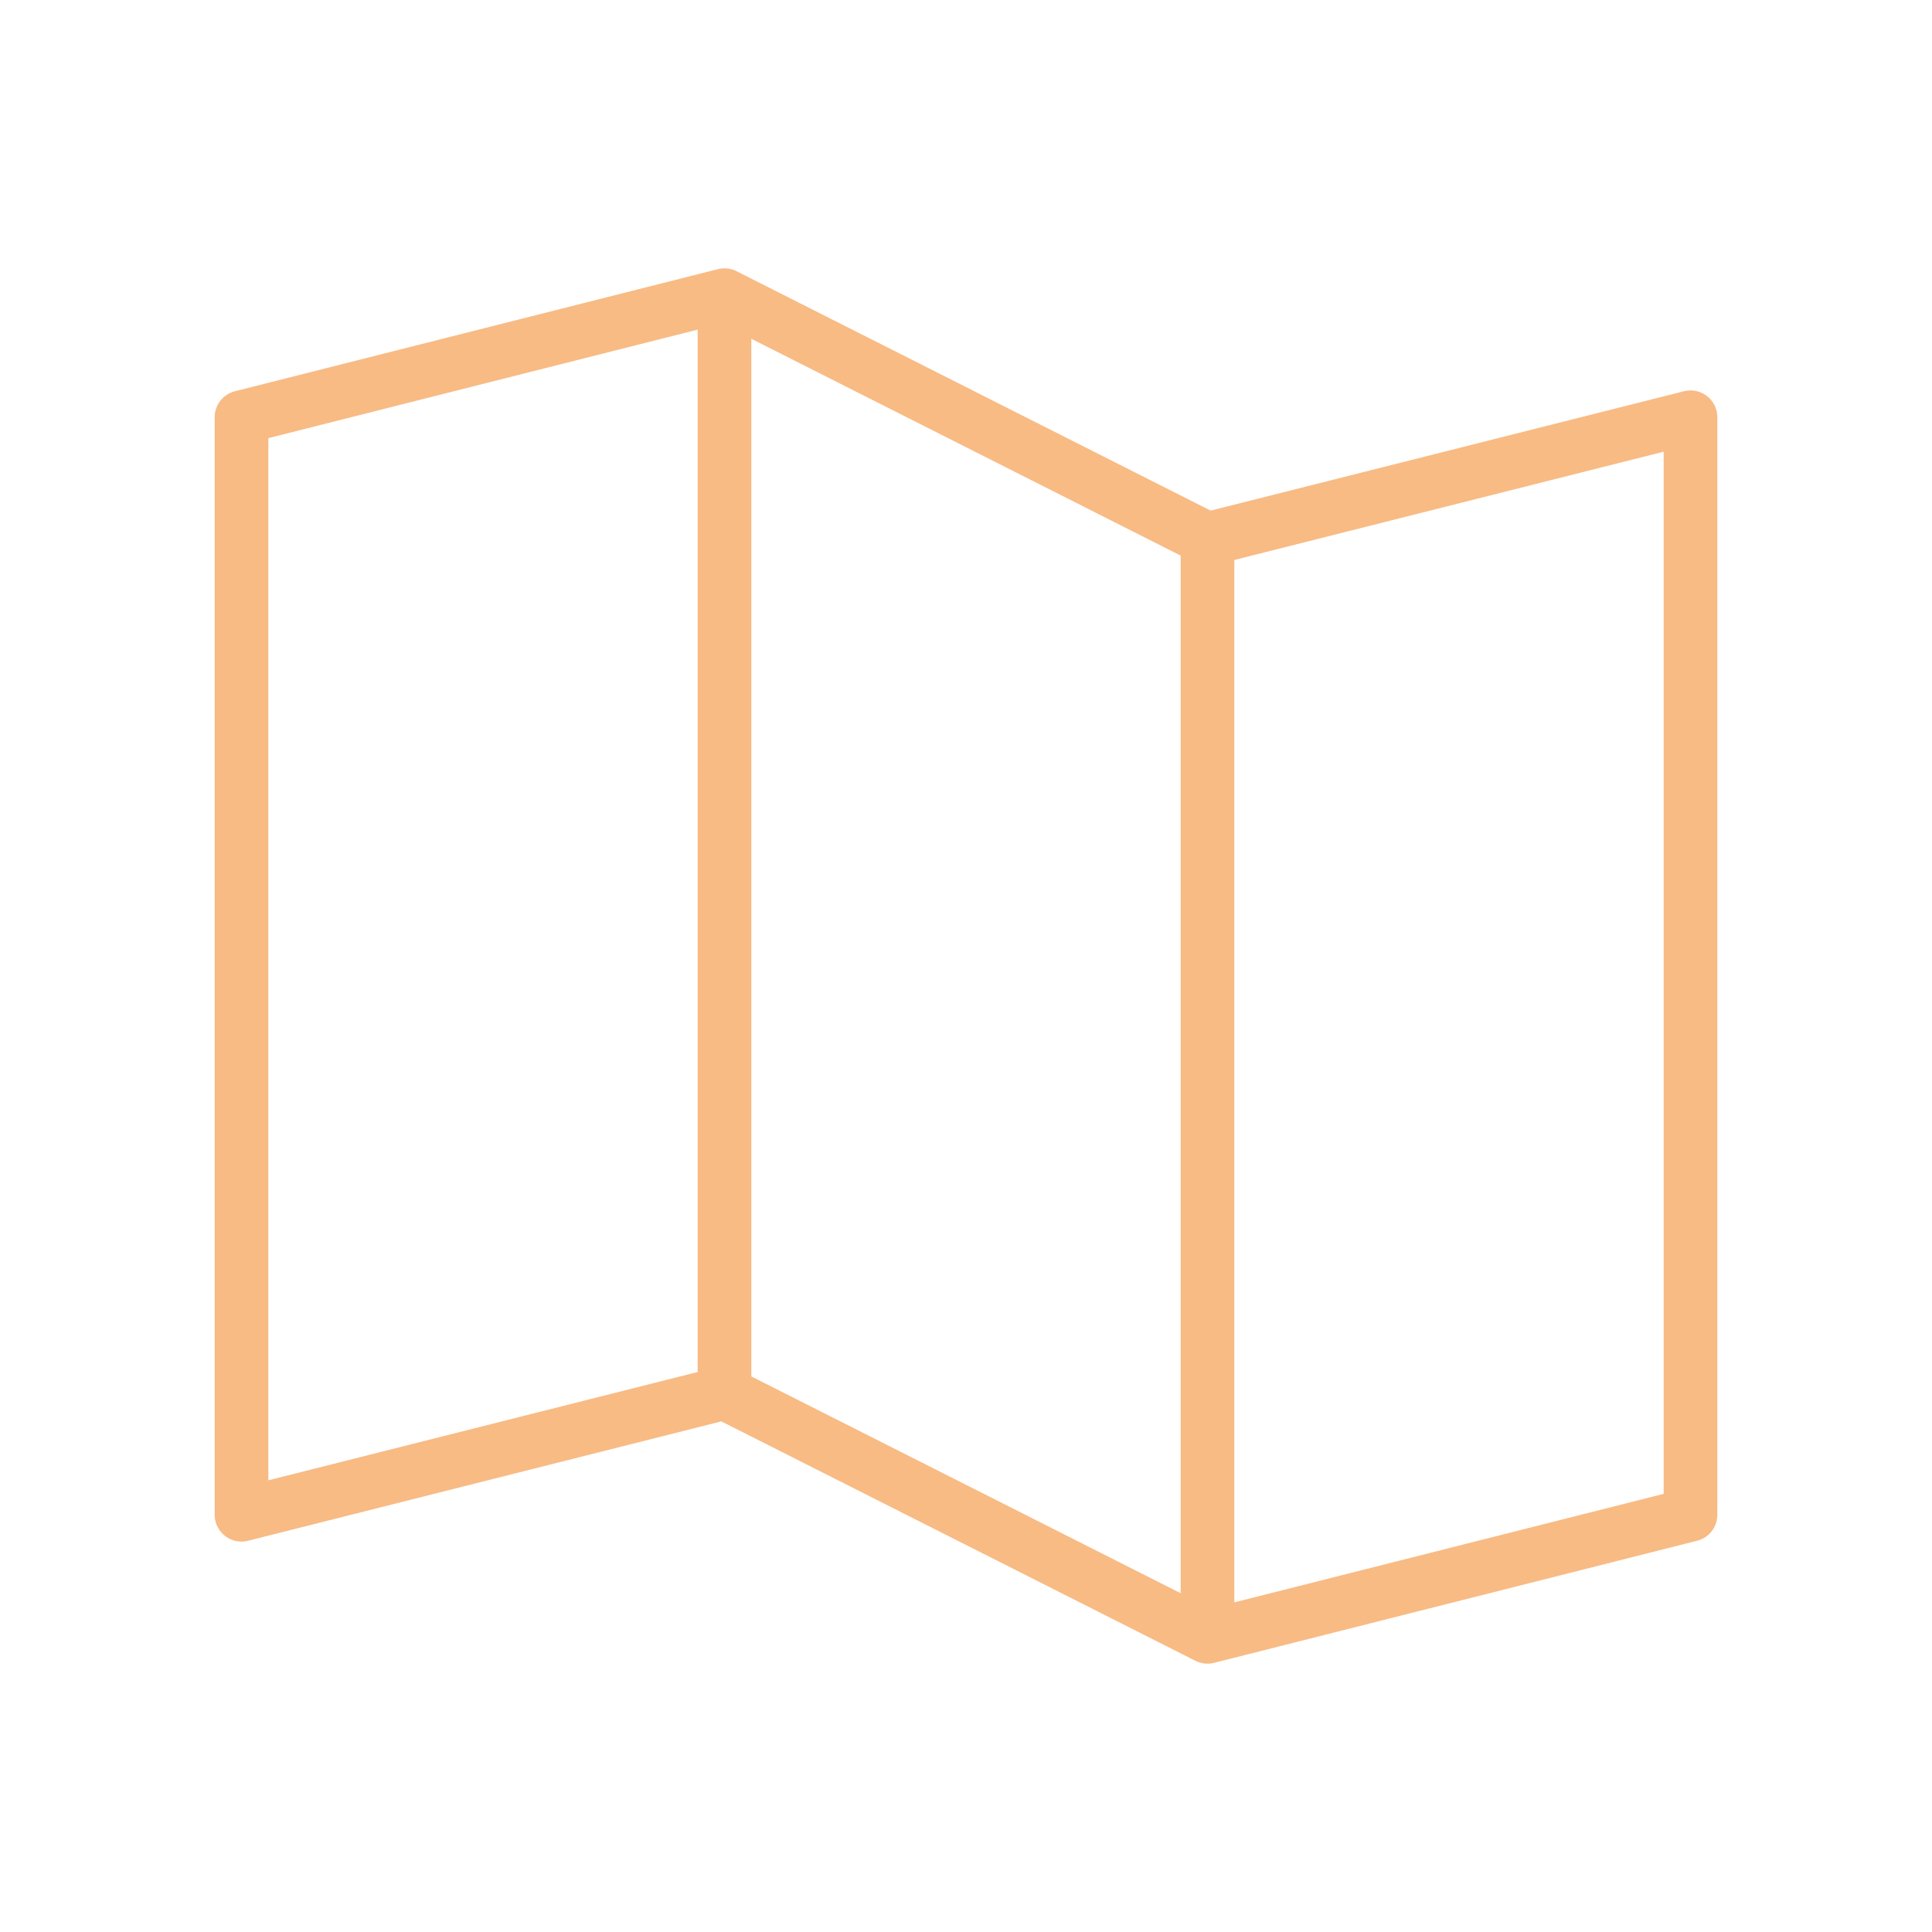
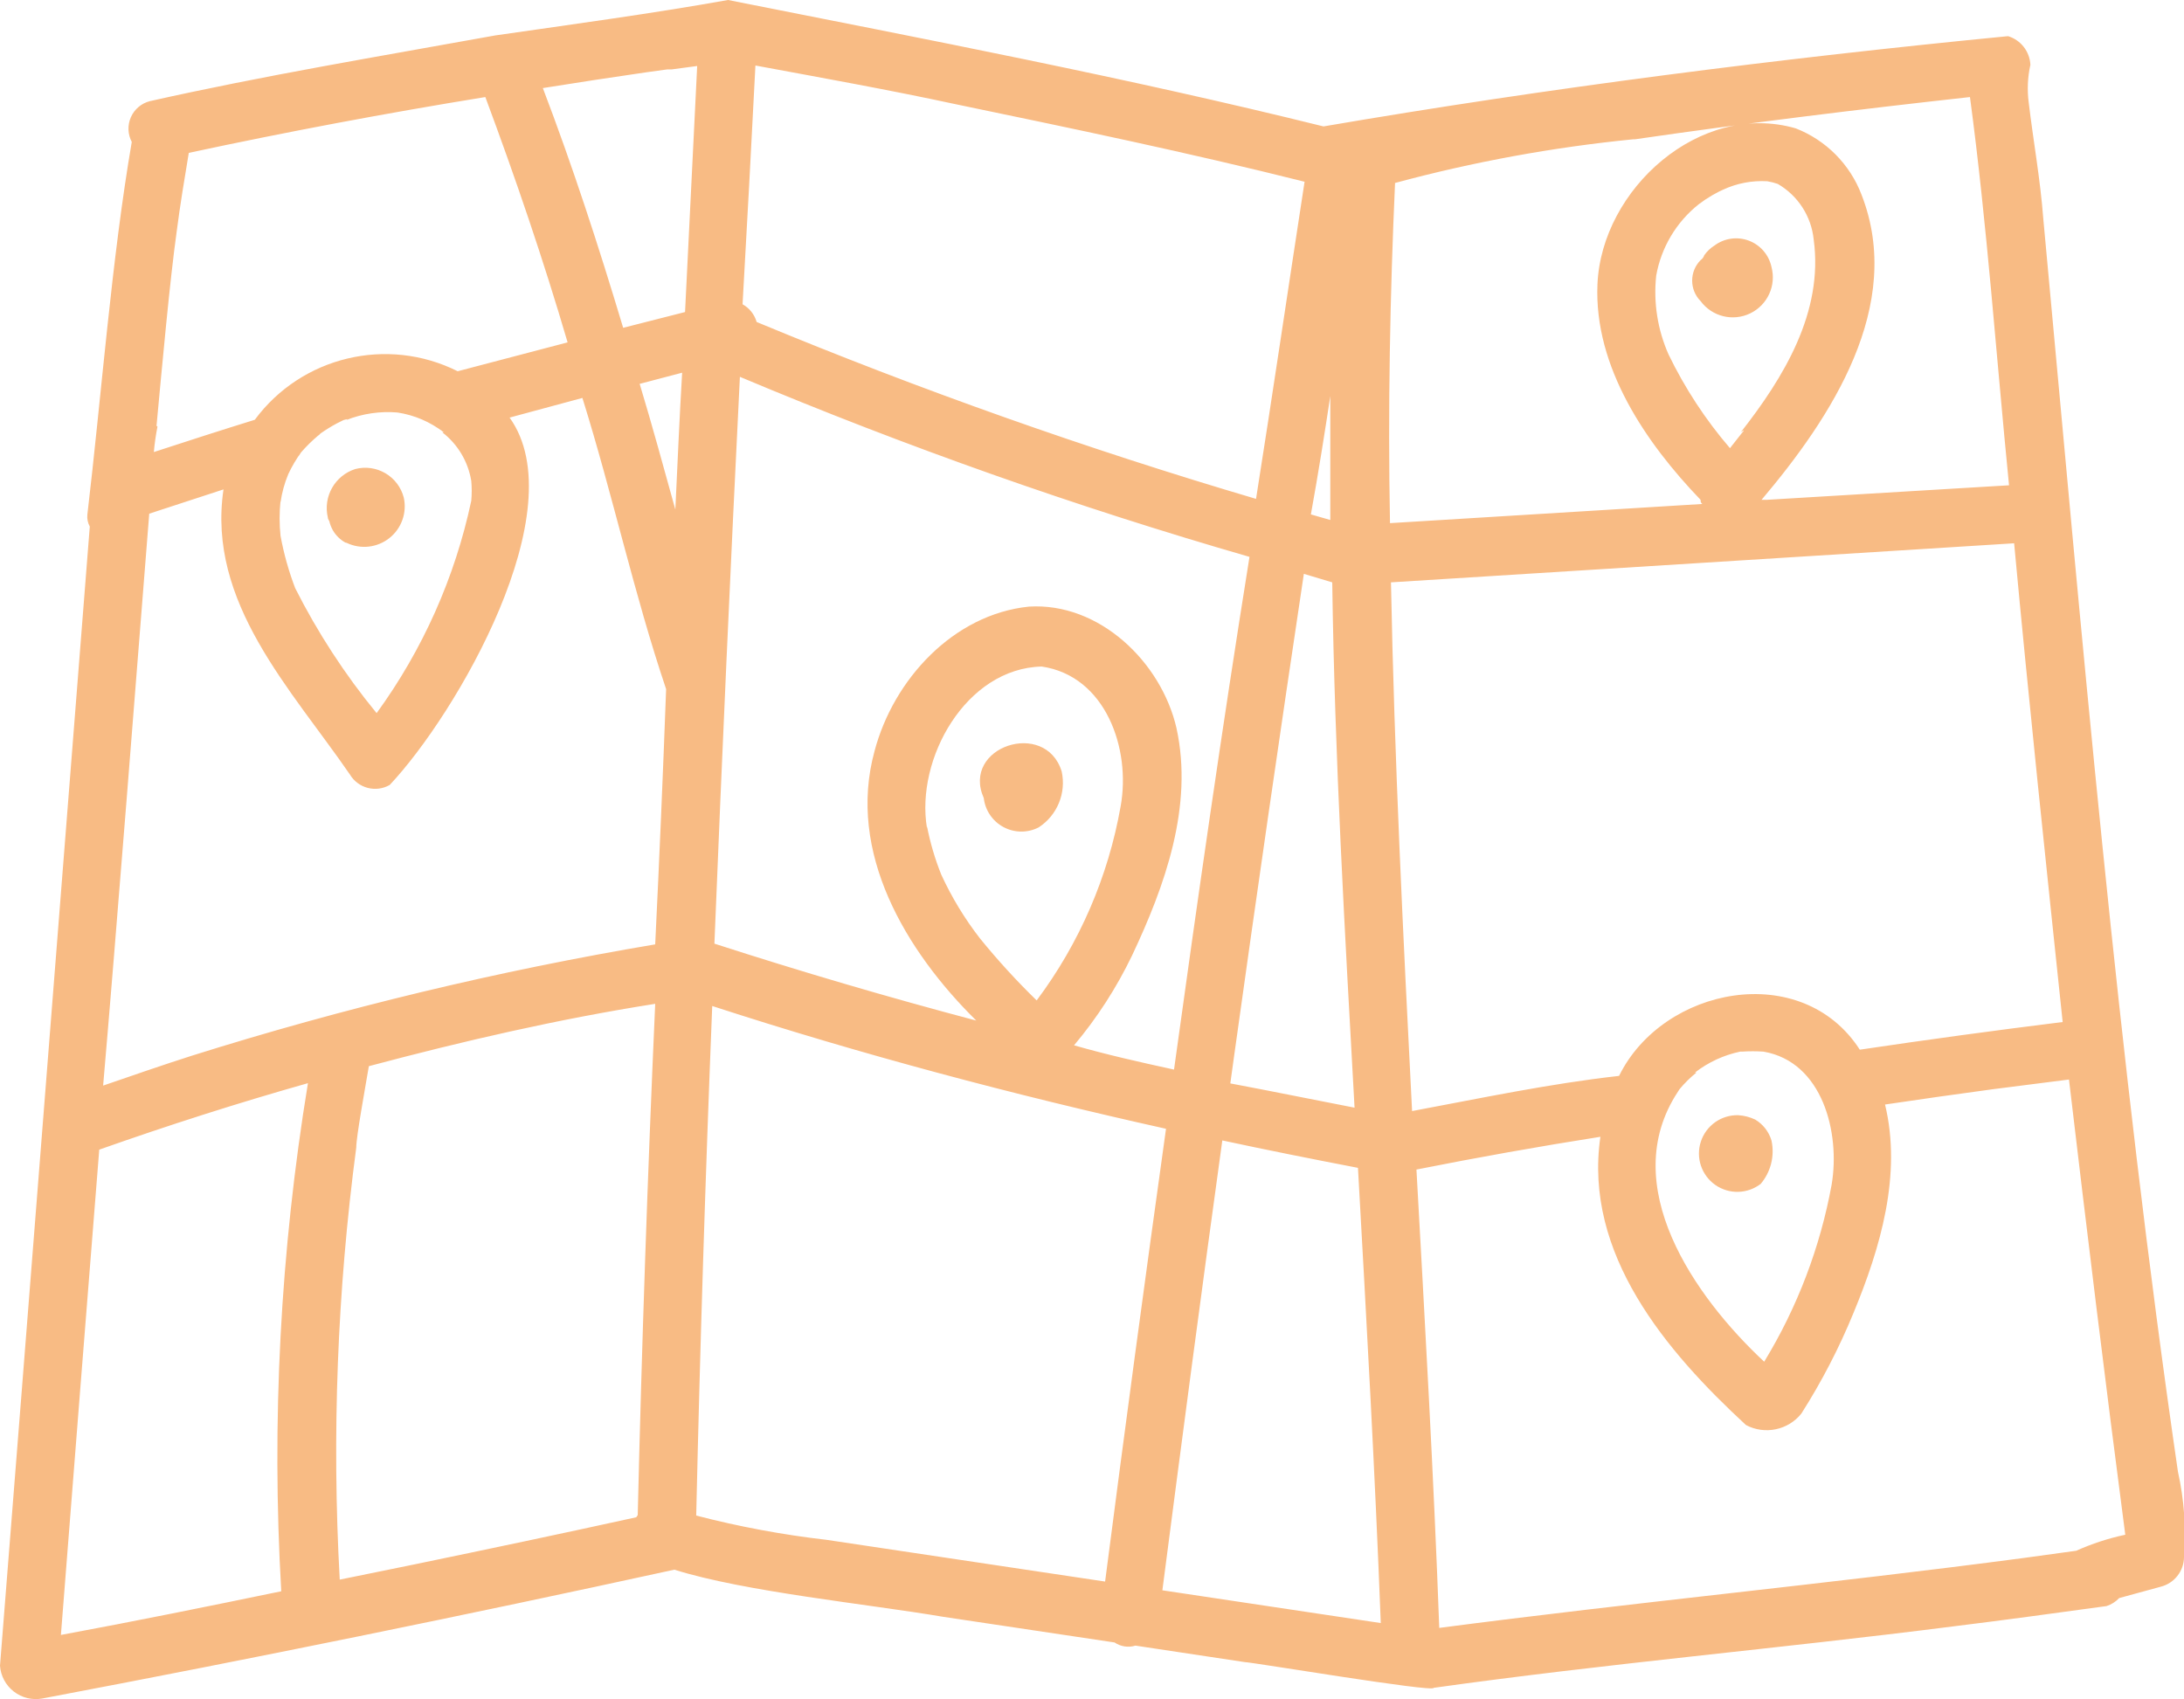
- <svg xmlns="http://www.w3.org/2000/svg" id="Layer_1" data-name="Layer 1" viewBox="0 0 72 72">
+ <svg xmlns="http://www.w3.org/2000/svg" id="Layer_1" data-name="Layer 1" viewBox="0 0 90 70">
  <defs>
-     <style>.cls-1{fill:none;stroke:#f8bb84;stroke-linecap:round;stroke-linejoin:round;stroke-width:2px;}</style>
+     <style>.cls-1{fill:#f8bb84;}</style>
  </defs>
-   <path id="map-icon" class="cls-1" d="M27,51.91,9,56.45V15.55L27,11M45,61,27,51.91V11l18,9.09Zm0-40.91,18-4.54v40.9L45,61" />
+   <path id="map-icon" class="cls-1" d="M89.75,60.65C87.26,43.56,85.8,26.24,84.2,9c-.12-1.6-.41-3.19-.6-4.78a4.49,4.49,0,0,1,.07-1.55,1.3,1.3,0,0,0-.92-1.18c-9.35.91-19,2.14-28.21,3.72C46.43,3.2,38.17,1.62,30,0c-3.13.56-6.4,1-9.59,1.46-4.75.86-9.52,1.65-14.24,2.71a1.17,1.17,0,0,0-.74,1.68c-.83,4.82-1.25,10.46-1.83,15.36a.84.84,0,0,0,.1.49C2.56,36.11,1.15,54.18,0,68.65A1.48,1.48,0,0,0,1.74,70h0q13.05-2.47,26.05-5.31c2.88.91,8,1.42,11.06,1.94l7.08,1.06a1,1,0,0,0,.86.13l4.51.68c.29,0,7.79,1.26,7.78,1.06h0c7.12-1,14.26-1.62,21.39-2.53,2.11-.26,4.23-.55,6.34-.84a1.25,1.25,0,0,0,.52-.33l1.72-.47A1.27,1.27,0,0,0,90,64.18,12,12,0,0,0,89.75,60.65Zm-33.93-15c-1.71-.33-3.41-.68-5.12-1,.06-.41.11-.82.17-1.23q1.38-9.9,2.86-19.77L54.9,24C55,31.19,55.42,38.43,55.82,45.66Zm-1-29.6c0,1.79,0,3.59,0,5.38l-.8-.23C54.33,19.49,54.6,17.78,54.86,16.06ZM31.13,2.7c2.75.51,5.49,1,8.23,1.59,4.81,1,9.62,2,14.4,3.2-.67,4.35-1.31,8.71-2,13.07a205.19,205.19,0,0,1-20.58-7.29,1.21,1.21,0,0,0-.58-.73Q30.88,7.62,31.13,2.7Zm-.64,12.83a190.8,190.8,0,0,0,21,7.42C50.36,30,49.36,37,48.38,44.08c-1.38-.3-2.76-.61-4.12-1a17.6,17.6,0,0,0,2.39-3.7C48,36.52,49.19,33.23,48.48,30c-.63-2.72-3.18-5.18-6.08-5-3.11.32-5.58,3-6.36,5.95-1.15,4.18,1.29,8.25,4.19,11.11q-5.44-1.44-10.79-3.17Q29.91,27.22,30.49,15.53Zm9.89,23.14a13.47,13.47,0,0,1-1.59-2.62,11,11,0,0,1-.59-2l0,.08c-.48-2.86,1.61-6.59,4.73-6.66,2.64.39,3.68,3.4,3.25,5.76a18.8,18.8,0,0,1-3.46,8A29.56,29.56,0,0,1,40.38,38.67ZM6.45,17.55c.23-2.47.55-6,.83-8,.14-1.09.32-2.17.5-3.25Q13.84,5,20,4c1.24,3.33,2.39,6.7,3.39,10.11l-4.53,1.19a6.68,6.68,0,0,0-8.36,2c-1.39.43-2.78.88-4.16,1.33a9.48,9.48,0,0,1,.15-1.05Zm5.73,6.73a12.21,12.21,0,0,1-.62-2.2,6.94,6.94,0,0,1,0-1.44c0-.14,0-.11,0,.07a4.72,4.72,0,0,1,.32-1.17,5.45,5.45,0,0,1,.53-.9v0a6.32,6.32,0,0,1,.69-.68.32.32,0,0,0,.1-.09h0l0,0,0,0a6.5,6.5,0,0,1,.68-.42l.28-.14h0c.19-.05.17-.05.11,0A4.68,4.68,0,0,1,16.38,17a4.13,4.13,0,0,1,1.91.82l-.06,0a3.17,3.17,0,0,1,1.19,2,4.5,4.5,0,0,1,0,.82,23,23,0,0,1-3.9,8.75,28,28,0,0,1-3.36-5.16C12.18,24.27,12.18,24.3,12.18,24.28Zm6.64-5.93,0,0C18.81,18.34,18.72,18.21,18.82,18.35ZM11.59,65.58c-3,.62-6,1.23-9.08,1.8.13-1.7,1.49-18.92,1.58-20,2.83-1,5.7-1.92,8.6-2.74A95.12,95.12,0,0,0,11.59,65.58Zm14.69-3.14-.06.09c-3,.66-6.09,1.31-9.13,1.94L14,65.1a95.43,95.43,0,0,1,.68-17.8c0-.45.36-2.41.52-3.36C19.06,42.91,23,42,27,41.37Q26.53,51.92,26.28,62.44ZM27,38.92a142.34,142.34,0,0,0-19.1,4.59c-1.22.39-2.43.81-3.65,1.23C4.75,39,5.7,26.87,6.15,21.17l3.06-1C8.52,24.83,12,28.4,14.42,31.92a1.21,1.21,0,0,0,1.64.43C18.81,29.43,23.72,21,21,17.21L24,16.4c1.25,4,2.13,8.09,3.45,12C27.32,31.93,27.17,35.43,27,38.92ZM27.83,21c-.48-1.73-.95-3.46-1.47-5.18l1.75-.46C28,17.22,27.92,19.1,27.83,21Zm-2.15-7.49c-1-3.33-2.07-6.63-3.31-9.88,1.37-.22,2.88-.45,4.26-.65l.87-.12.18,0,1.05-.14c-.17,3.38-.33,6.76-.5,10.14ZM45.54,65.18,34.06,63.46a39.17,39.17,0,0,1-5.37-1q.24-10.52.66-21c6.15,2,12.41,3.66,18.7,5.06Q46.75,55.82,45.54,65.18Zm2.36.36c.83-6.4,1.6-12.24,2.47-18.54,1.86.4,3.72.77,5.59,1.13.35,6.25.7,12.5.94,18.76Zm9.59-58a60.6,60.6,0,0,1,9.82-1.8l.15,0h-.08C72,5.07,76.57,4.51,81.18,4c.71,5.31,1.08,10.66,1.61,16l-10,.6h-.2c2.86-3.38,5.91-8,4.12-12.58A4.75,4.75,0,0,0,74,5.29c-3.94-1.14-8,2.5-8.17,6.42-.15,3.42,2,6.55,4.25,8.89,0,.06,0,.12.07.17l-12.87.79C57.19,16.87,57.28,12.18,57.49,7.5ZM71.77,17.86l-.48.61a17.85,17.85,0,0,1-2.53-3.86,6.34,6.34,0,0,1-.51-3.25A4.84,4.84,0,0,1,70,8.42a5.49,5.49,0,0,1,1.15-.67L71,7.82a3.79,3.79,0,0,1,1.83-.35h0a2.7,2.7,0,0,1,.43.11,3,3,0,0,1,1.48,2.29c.41,3-1.24,5.69-3,7.94C71.94,17.66,71.85,17.77,71.77,17.86ZM57.32,24,83,22.39c.61,6.59,1.31,13.16,2,19.73q-4.19.52-8.36,1.14c-2.39-3.71-8.11-2.6-9.92,1.08-2.86.32-5.7.92-8.53,1.45C57.82,38.52,57.46,31.24,57.32,24ZM69.14,45l.07-.11h0v0a5.08,5.08,0,0,1,.7-.69l-.06,0a4.59,4.59,0,0,1,1.86-.86c.12,0,.46,0,.08,0a6.47,6.47,0,0,1,.88,0h0c2.44.42,3.17,3.35,2.81,5.48a21.4,21.4,0,0,1-2.78,7.3C69.83,53.44,66.61,48.85,69.14,45Zm6.06.47h0C75.27,45.6,75.23,45.52,75.2,45.46ZM85.56,63.91l-2.18.3c-8,1.06-16.06,1.83-24.07,2.88-.23-6.3-.59-12.59-.94-18.89q3.77-.75,7.58-1.35c-.7,4.83,2.71,8.84,6,11.88a1.83,1.83,0,0,0,2.28-.47,26.32,26.32,0,0,0,2.15-4.15c1.11-2.68,2-5.7,1.3-8.59q2.22-.33,4.44-.63l3.14-.4C86,50.75,86.76,57,87.58,63.25A10,10,0,0,0,85.56,63.91ZM42.8,34.1a1.56,1.56,0,0,1-2.26-1.21c-.94-2.12,2.54-3.26,3.21-1.1A2.19,2.19,0,0,1,42.8,34.1ZM73,11a1.65,1.65,0,0,1-2.92,1.41,1.2,1.2,0,0,1,0-1.69.38.38,0,0,0,.15-.2,1.45,1.45,0,0,1,.42-.4A1.49,1.49,0,0,1,73,11ZM12.33,18.76l.06-.09C12.31,18.81,12.3,18.81,12.33,18.76Zm5.9-1c-.13-.06-.07-.05,0,0Zm-4,4.6a1.36,1.36,0,0,1-.51-.5,1.53,1.53,0,0,1-.14-.34c0-.06-.07-.11-.07-.19a1.69,1.69,0,0,1,1.13-2,1.64,1.64,0,0,1,2,1.18A1.67,1.67,0,0,1,14.28,22.37ZM69.91,44.19Zm2.63,4.62A2.08,2.08,0,0,0,73,47a1.51,1.51,0,0,0-.67-.86,1.91,1.91,0,0,0-.7-.18,1.58,1.58,0,1,0,.94,2.82Zm-.21-1.46s0,.26,0,.27a.8.8,0,0,0,0-.27Z" />
</svg>
